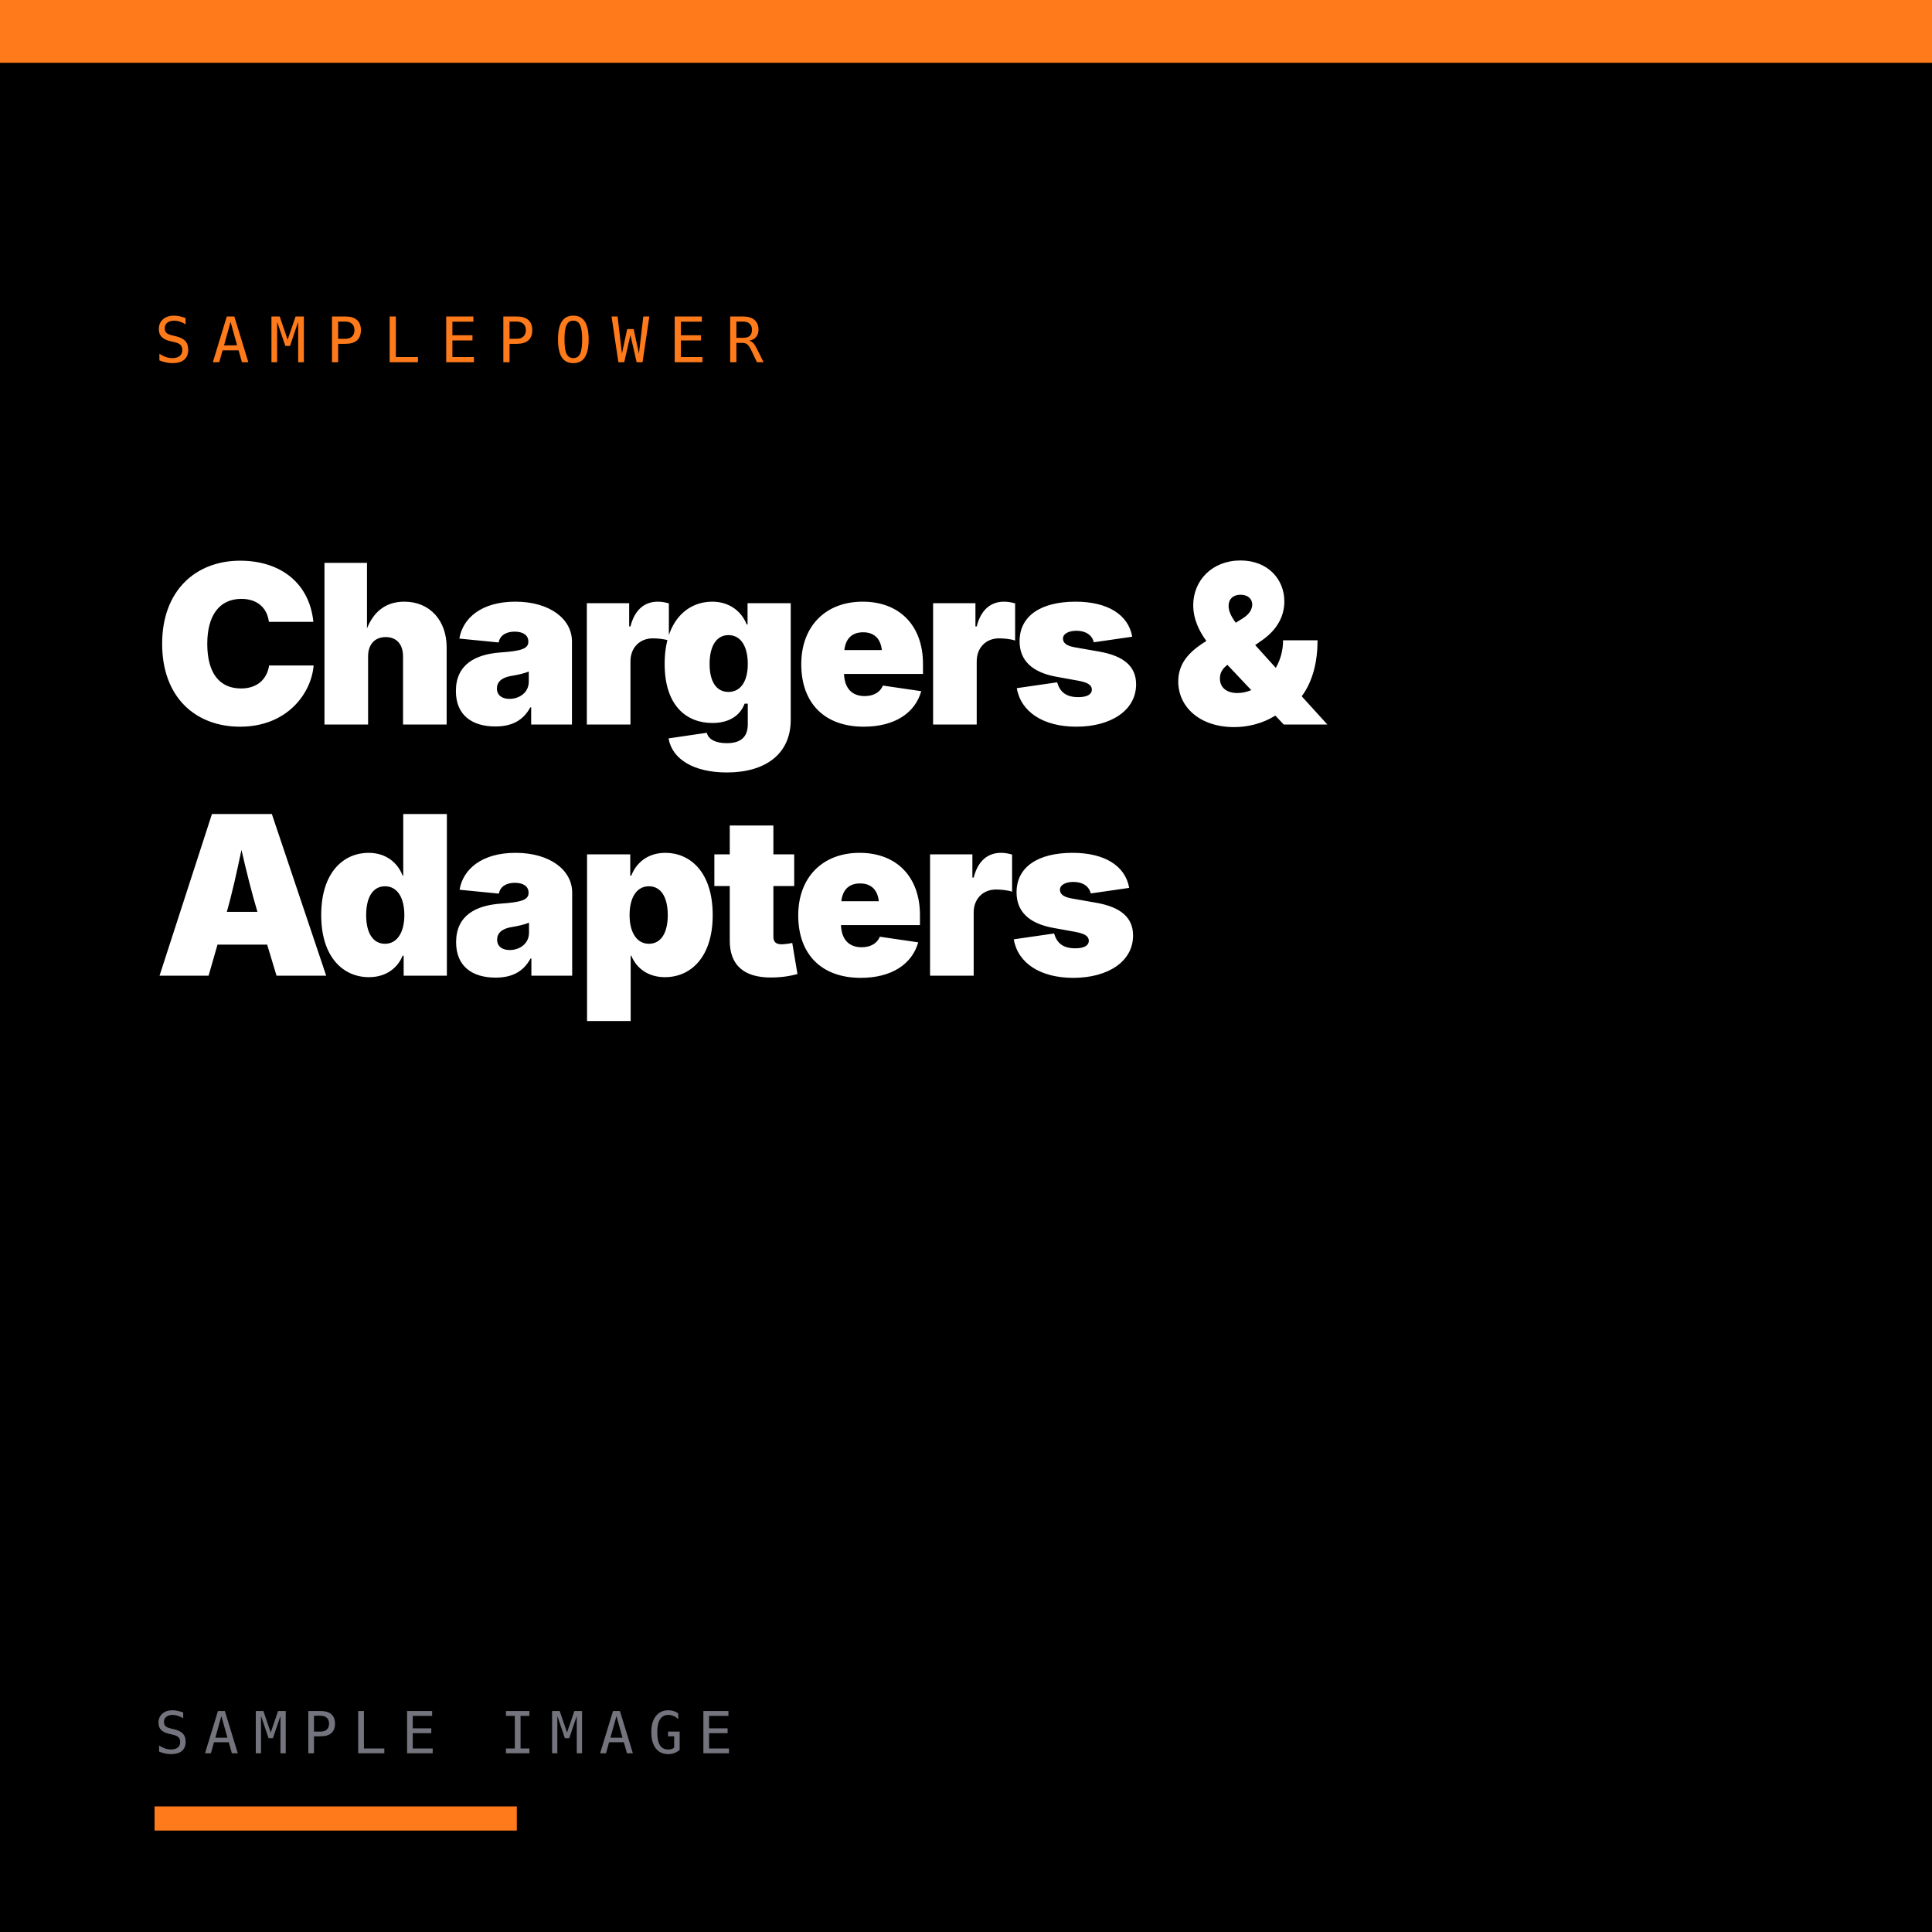
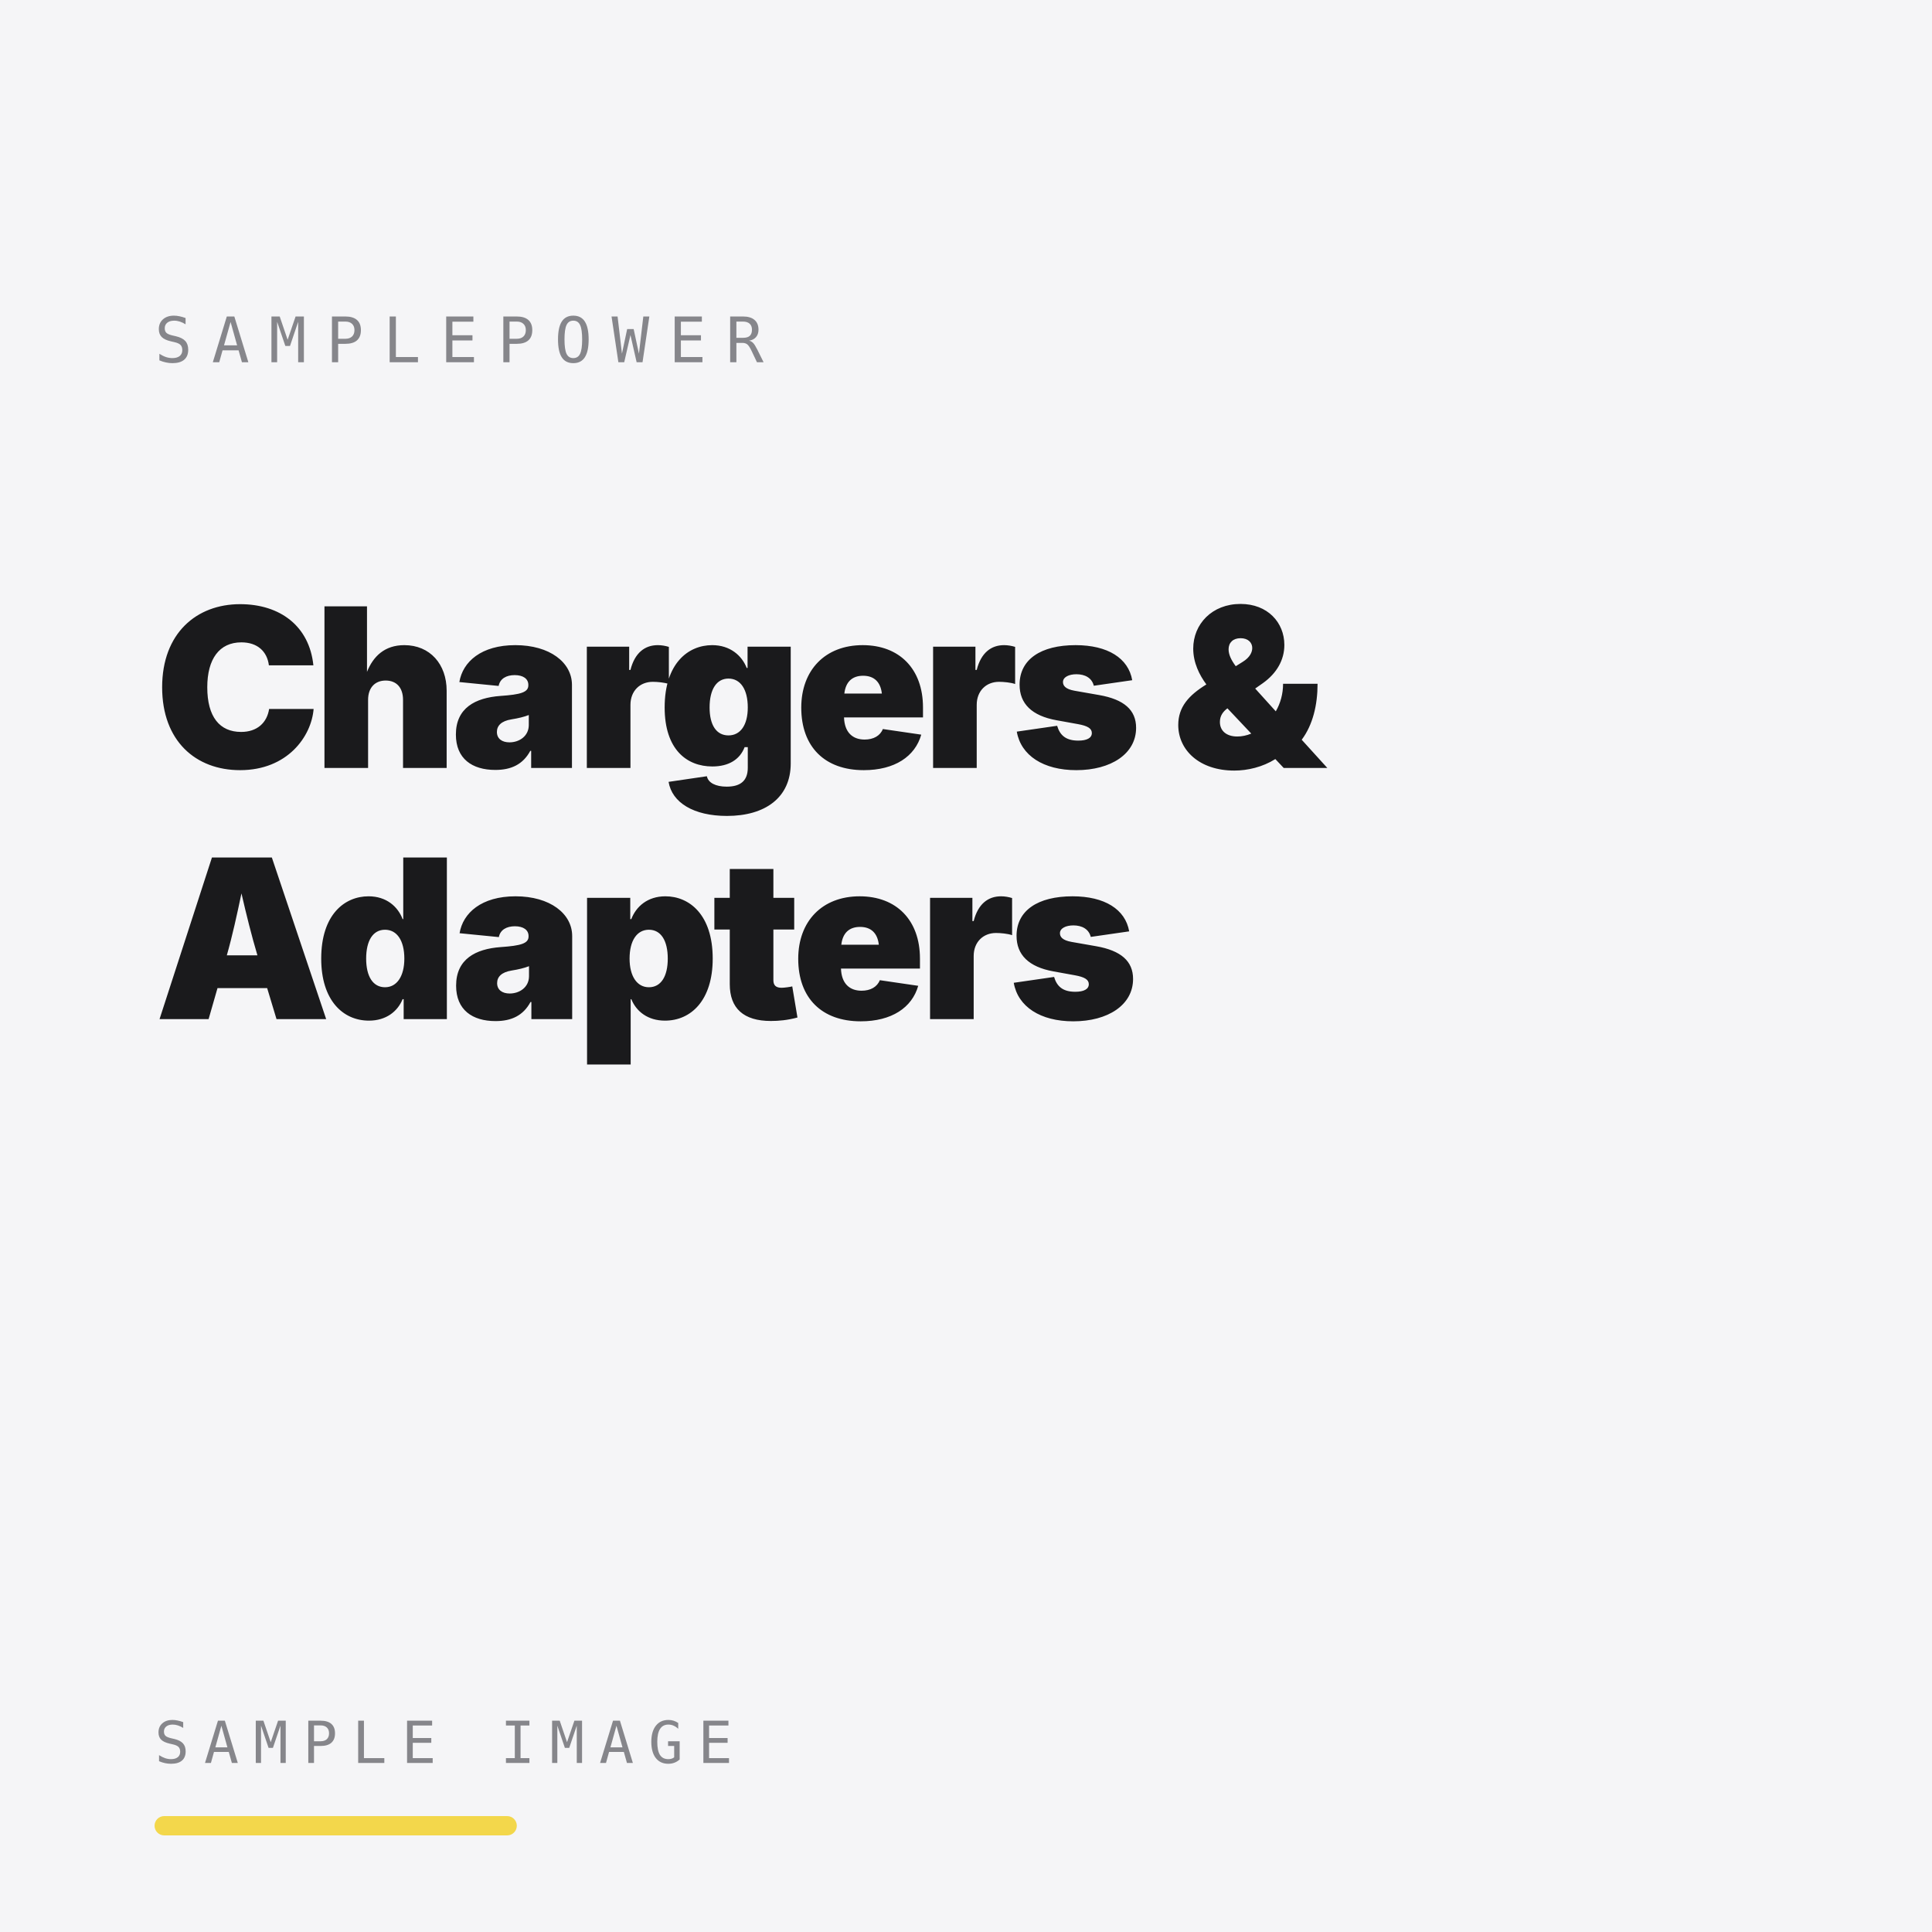
<svg xmlns="http://www.w3.org/2000/svg" viewBox="0 0 800 800" width="800" height="800" role="img" aria-label="Chargers &amp; Adapters — sample product image">
-   <rect width="800" height="800" fill="#000000" />
-   <rect y="0" width="800" height="26" fill="#FF7A1A" />
-   <text x="64" y="150" font-family="ui-monospace, SFMono-Regular, Menlo, monospace" font-size="26" letter-spacing="8" fill="#FF7A1A">SAMPLEPOWER</text>
+   <rect width="800" height="800" fill="#F5F5F7" />
+   <text x="64" y="150" font-family="ui-monospace, SFMono-Regular, Menlo, monospace" font-size="26" letter-spacing="8" fill="#86868B">SAMPLEPOWER</text>
  <g font-family="Archivo, Inter, Helvetica, Arial, sans-serif">
-     <text x="64" y="300" font-size="92" font-weight="900" letter-spacing="-3" fill="#fff">Chargers &amp;</text>
-     <text x="64" y="404" font-size="92" font-weight="900" letter-spacing="-3" fill="#fff">Adapters</text>
+     <text x="64" y="318" font-size="92" font-weight="900" letter-spacing="-3" fill="#1A1A1C">Chargers &amp;</text>
+     <text x="64" y="422" font-size="92" font-weight="900" letter-spacing="-3" fill="#1A1A1C">Adapters</text>
  </g>
-   <text x="64" y="726" font-family="ui-monospace, SFMono-Regular, Menlo, monospace" font-size="24" letter-spacing="6" fill="#74747E">SAMPLE IMAGE</text>
-   <rect x="64" y="748" width="150" height="10" fill="#FF7A1A" />
+   <text x="64" y="730" font-family="ui-monospace, SFMono-Regular, Menlo, monospace" font-size="24" letter-spacing="6" fill="#86868B">SAMPLE IMAGE</text>
+   <rect x="64" y="752" width="150" height="8" rx="4" fill="#F3D74B" />
</svg>
